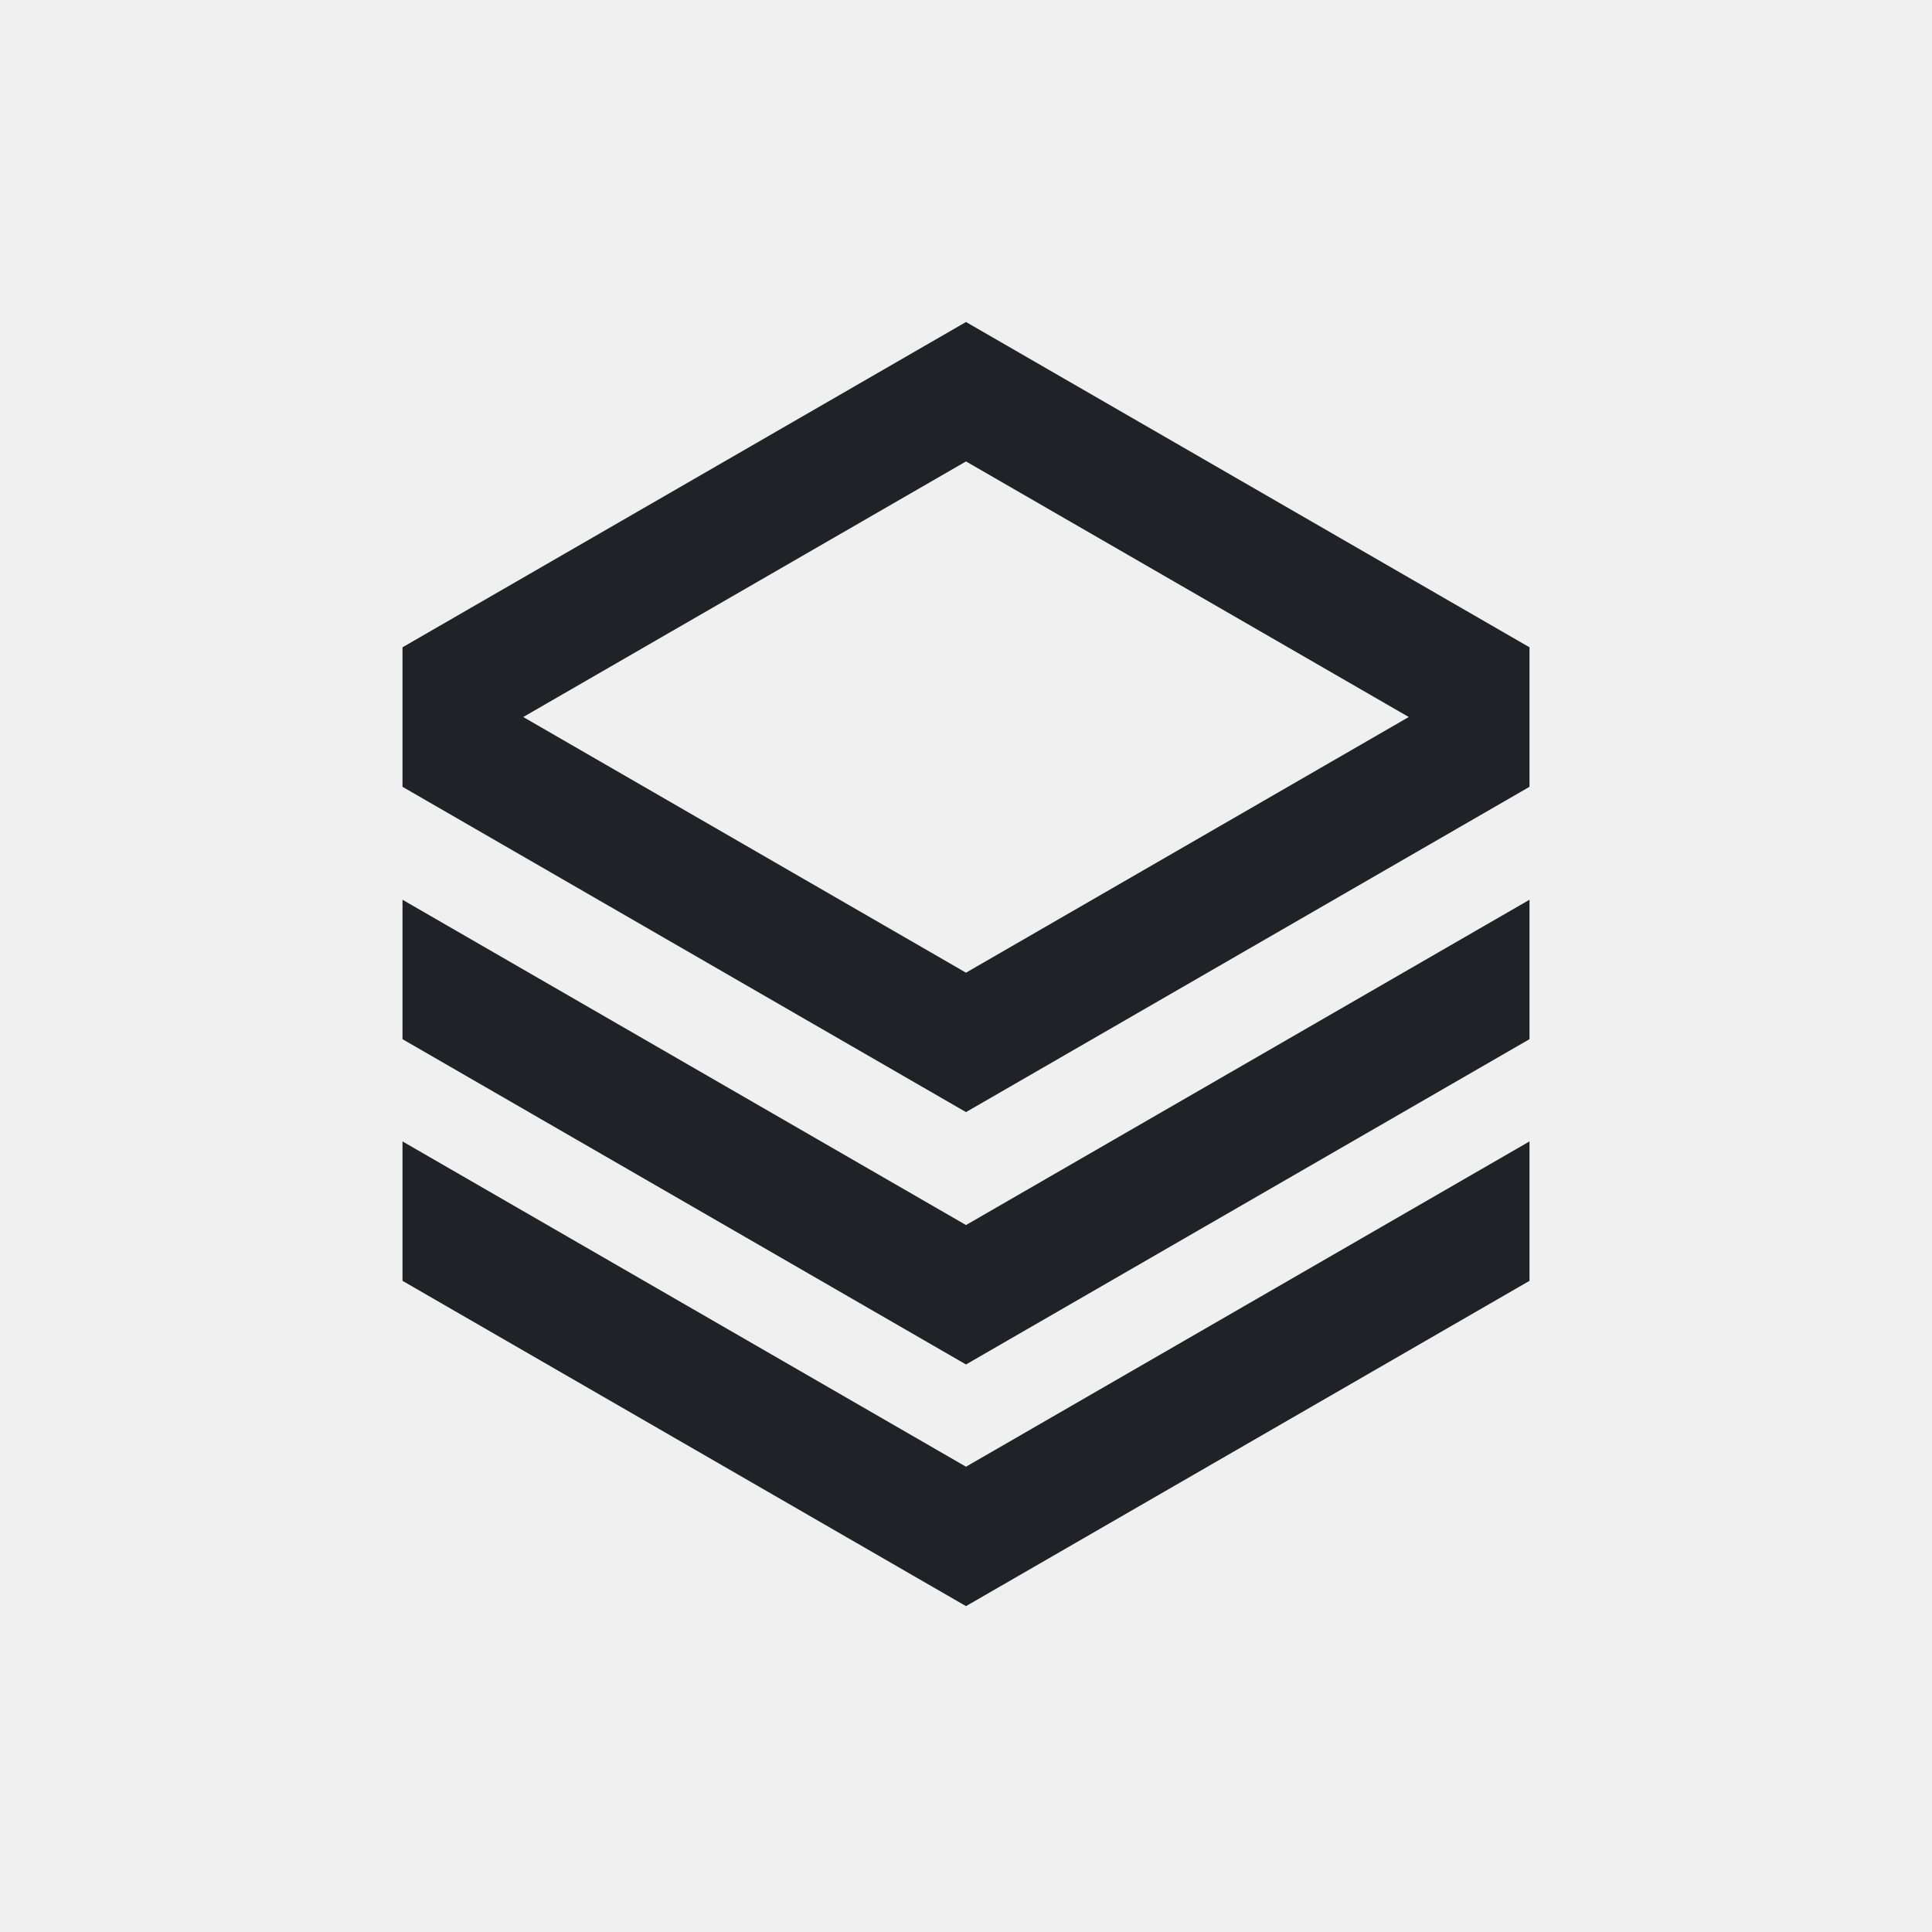
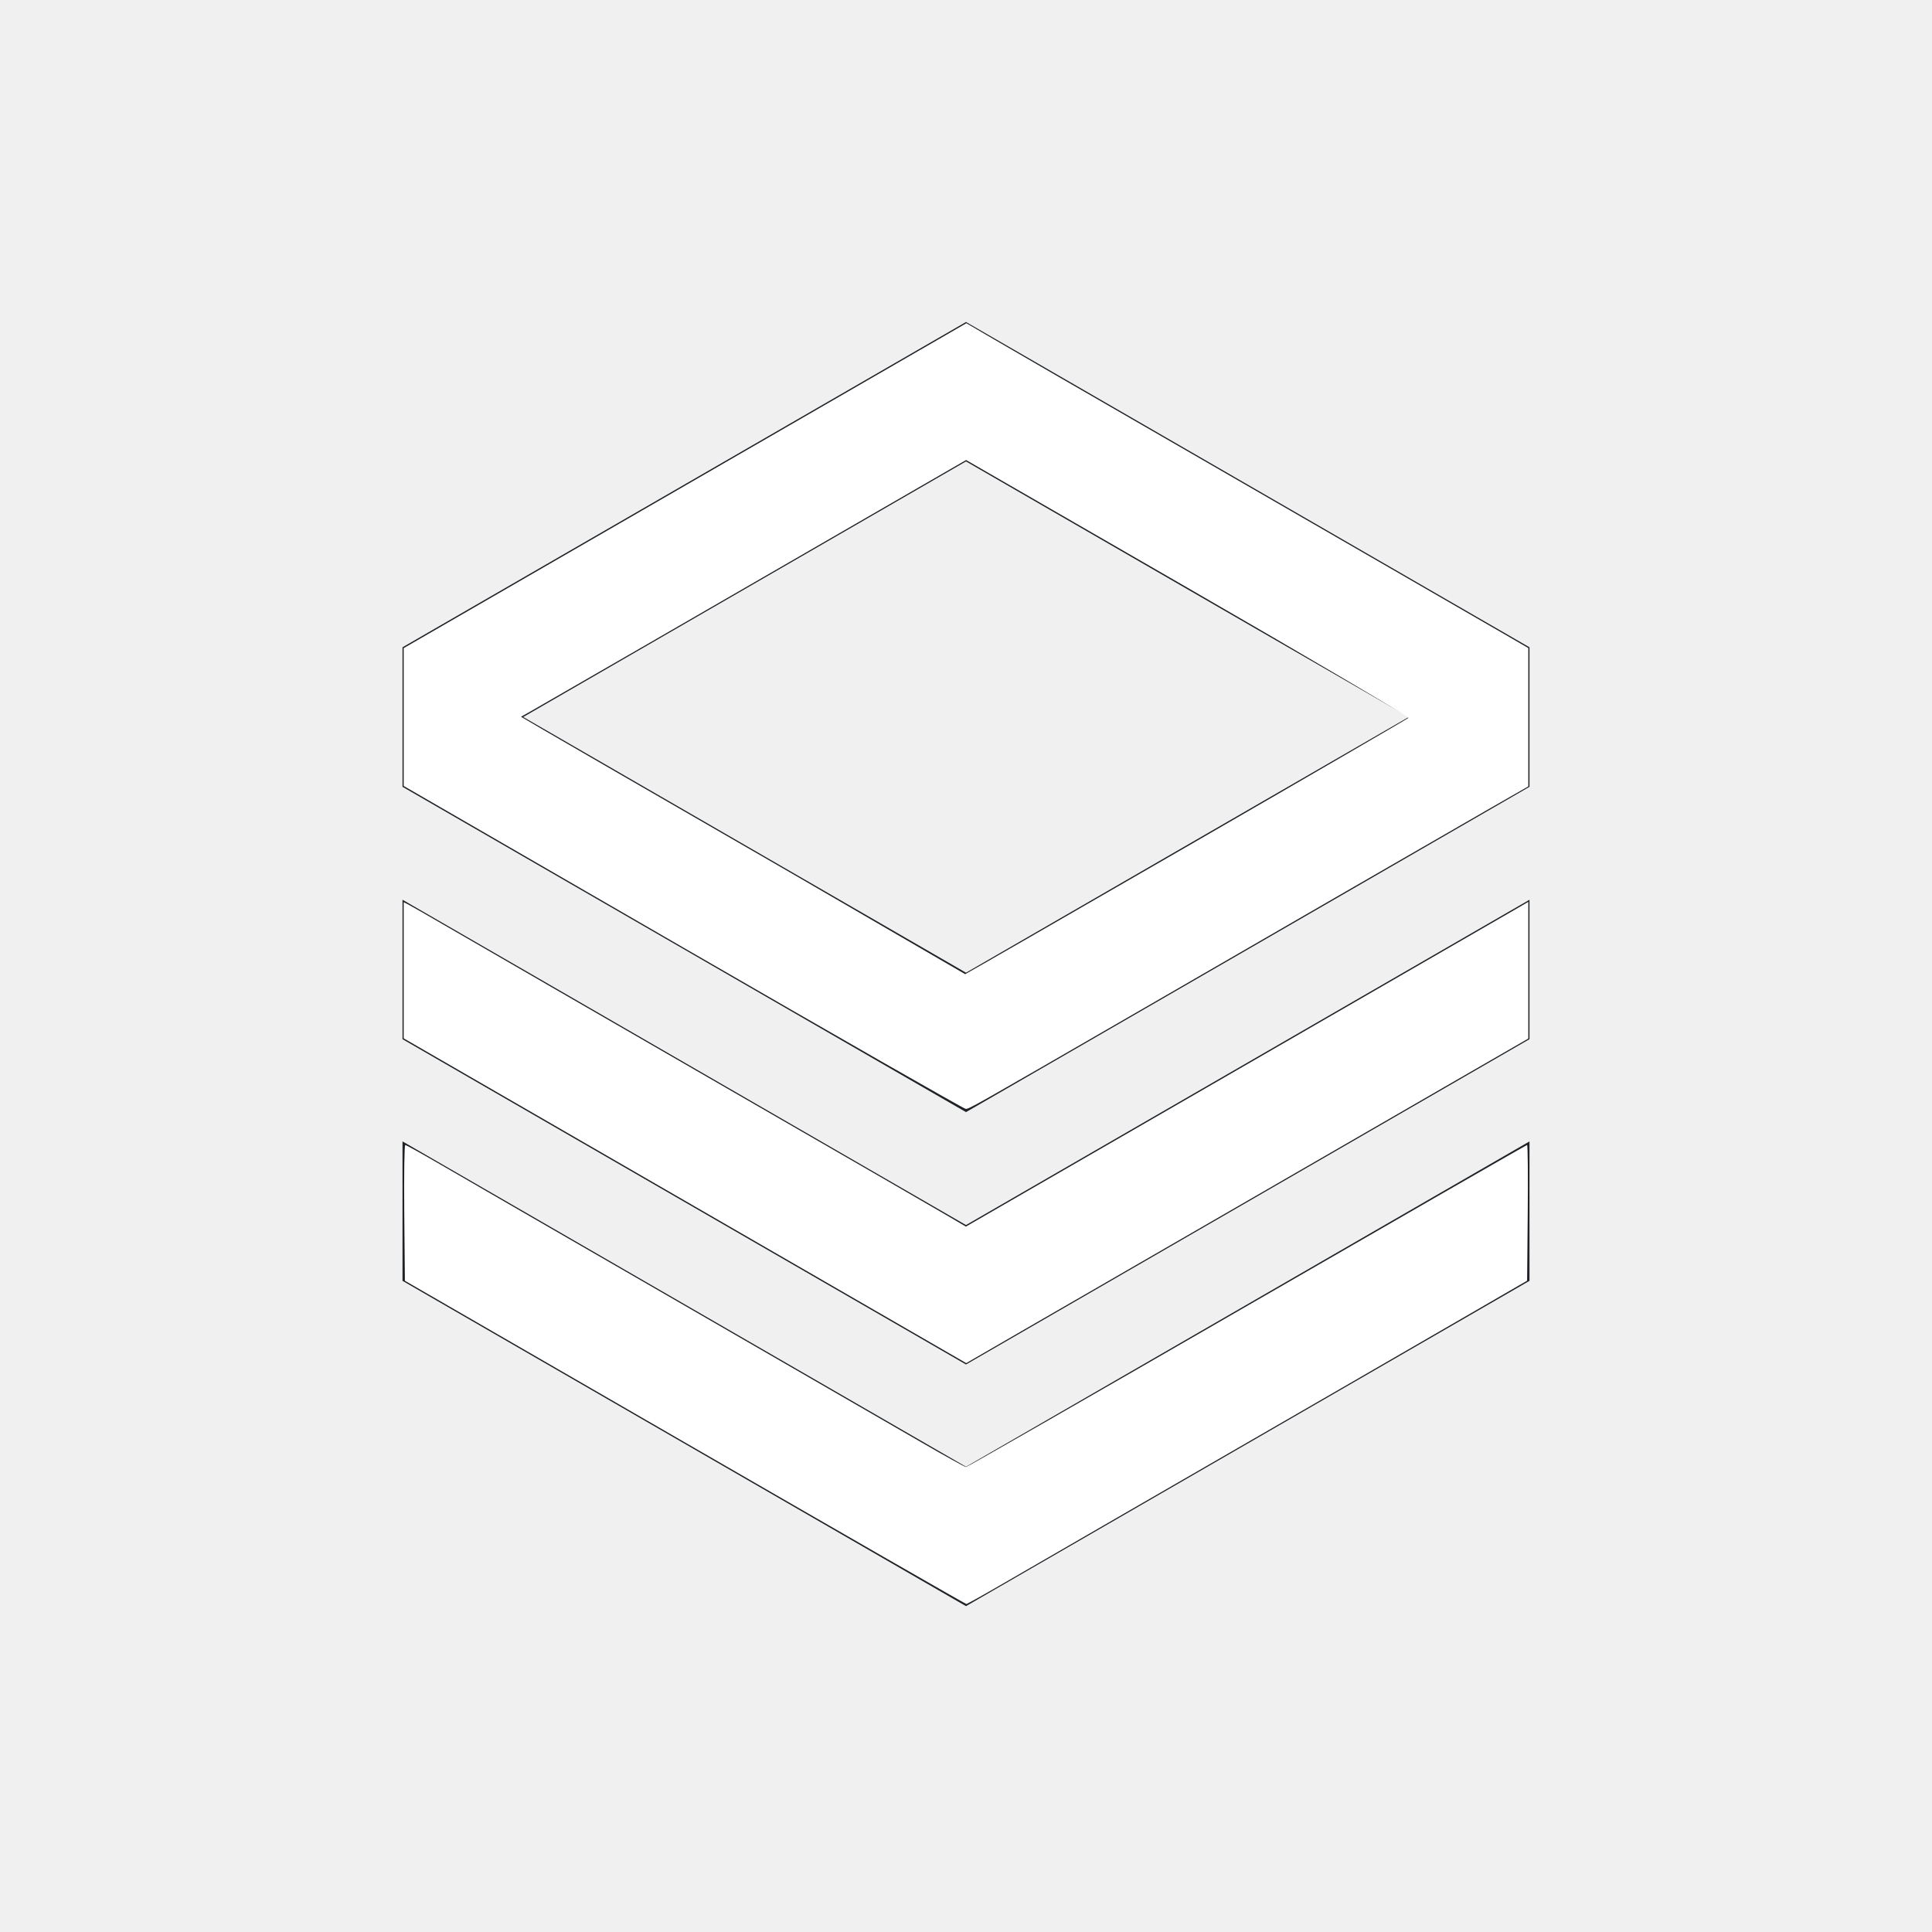
- <svg xmlns="http://www.w3.org/2000/svg" width="800px" height="800px" viewBox="0 0 24 24" fill="none">
-   <path fill-rule="evenodd" clip-rule="evenodd" d="M19 8.041L12 4L5 8.041V9.774L12 13.815L19 9.774V8.041ZM6.5 8.907L12 5.732L17.5 8.907L12 12.083L6.5 8.907Z" fill="#1F2328" />
-   <path d="M19 14.179V15.911L12 19.952L5 15.911V14.179L12 18.22L19 14.179Z" fill="#1F2328" />
-   <path d="M19 11.177V12.909L12 16.95L5 12.909V11.177L12 15.218L19 11.177Z" fill="#1F2328" />
+ <svg xmlns="http://www.w3.org/2000/svg" width="800px" height="800px" viewBox="0 0 24 24" fill="none" version="1.1" id="svg20">
+   <defs id="defs24" />
+   <path fill-rule="evenodd" clip-rule="evenodd" d="M19 8.041L12 4L5 8.041V9.774L12 13.815L19 9.774V8.041ZM6.5 8.907L12 5.732L17.5 8.907L12 12.083L6.5 8.907Z" fill="#1F2328" id="path14" />
+   <path d="M19 14.179V15.911L12 19.952L5 15.911V14.179L12 18.22L19 14.179Z" fill="#1F2328" id="path16" />
+   <path d="M19 11.177V12.909L12 16.95L5 12.909V11.177L12 15.218L19 11.177Z" fill="#1F2328" id="path18" />
+   <path style="fill:#ffffff;stroke-width:0.995" d="M 282.836,392.292 167.164,325.457 V 296.914 268.372 l 116.497,-67.262 116.497,-67.262 11.612,6.783 c 6.387,3.731 17.881,10.398 25.542,14.817 21.561,12.435 82.053,47.349 97.015,55.994 7.388,4.269 29.104,16.802 48.259,27.852 19.154,11.05 38.296,22.107 42.537,24.572 l 7.711,4.481 v 28.639 28.639 l -15.672,8.98 c -8.619,4.939 -35.597,20.49 -59.95,34.559 -24.353,14.068 -63.085,36.443 -86.07,49.721 -68.331,39.473 -69.829,40.32 -71.261,40.28 -0.757,-0.021 -53.428,-30.114 -117.047,-66.874 z M 491.143,350.755 c 50.23,-29 91.65,-53.068 92.043,-53.483 0.393,-0.415 -40.654,-24.611 -91.216,-53.768 l -91.931,-53.013 -45.044,26.007 c -24.774,14.304 -63.85,36.868 -86.835,50.143 -22.985,13.274 -44.183,25.489 -47.106,27.143 l -5.315,3.008 9.295,5.451 c 5.112,2.998 16.907,9.832 26.211,15.187 15.372,8.848 47.549,27.428 78.607,45.39 10.064,5.821 69.332,40.259 69.808,40.563 0.086,0.055 41.254,-23.628 91.484,-52.628 z" id="path199" transform="scale(0.03)" />
+   <path style="fill:#ffffff;stroke-width:0.995" d="M 283.63,497.197 167.164,429.96 v -28.199 -28.199 l 2.239,1.169 c 1.231,0.643 7.388,4.168 13.682,7.833 6.294,3.665 27.786,16.089 47.761,27.609 19.975,11.52 54.901,31.675 77.612,44.788 22.711,13.114 48.905,28.227 58.209,33.585 9.303,5.358 20.601,11.905 25.105,14.549 l 8.19,4.807 112.208,-64.766 c 61.715,-35.621 114.111,-65.874 116.437,-67.229 l 4.229,-2.463 v 28.303 28.303 l -35.075,20.233 c -19.291,11.128 -50.298,29.035 -68.905,39.793 -18.607,10.758 -44.353,25.622 -57.214,33.031 -12.861,7.409 -34.22,19.738 -47.464,27.399 l -24.081,13.928 z" id="path201" transform="scale(0.03)" />
+   <path style="fill:#ffffff;stroke-width:0.995" d="m 283.582,597.256 -115.92,-66.921 -0.264,-28.103 c -0.145,-15.456 0.037,-28.103 0.406,-28.103 0.369,0 6.756,3.539 14.195,7.864 12.177,7.081 50.565,29.257 83.674,48.338 28.442,16.391 99.266,57.296 115.745,66.85 9.754,5.655 18.118,10.282 18.586,10.282 0.468,0 52.815,-30 116.326,-66.667 63.511,-36.667 115.714,-66.667 116.006,-66.667 0.292,0 0.413,12.64 0.267,28.089 l -0.264,28.089 -20.398,11.818 c -28.224,16.353 -73.395,42.446 -149.254,86.217 -18.333,10.578 -39.766,22.969 -47.627,27.535 -7.862,4.566 -14.578,8.301 -14.925,8.3 -0.347,-6.2e-4 -52.796,-30.116 -116.552,-66.922 z" id="path203" transform="scale(0.03)" />
</svg>
